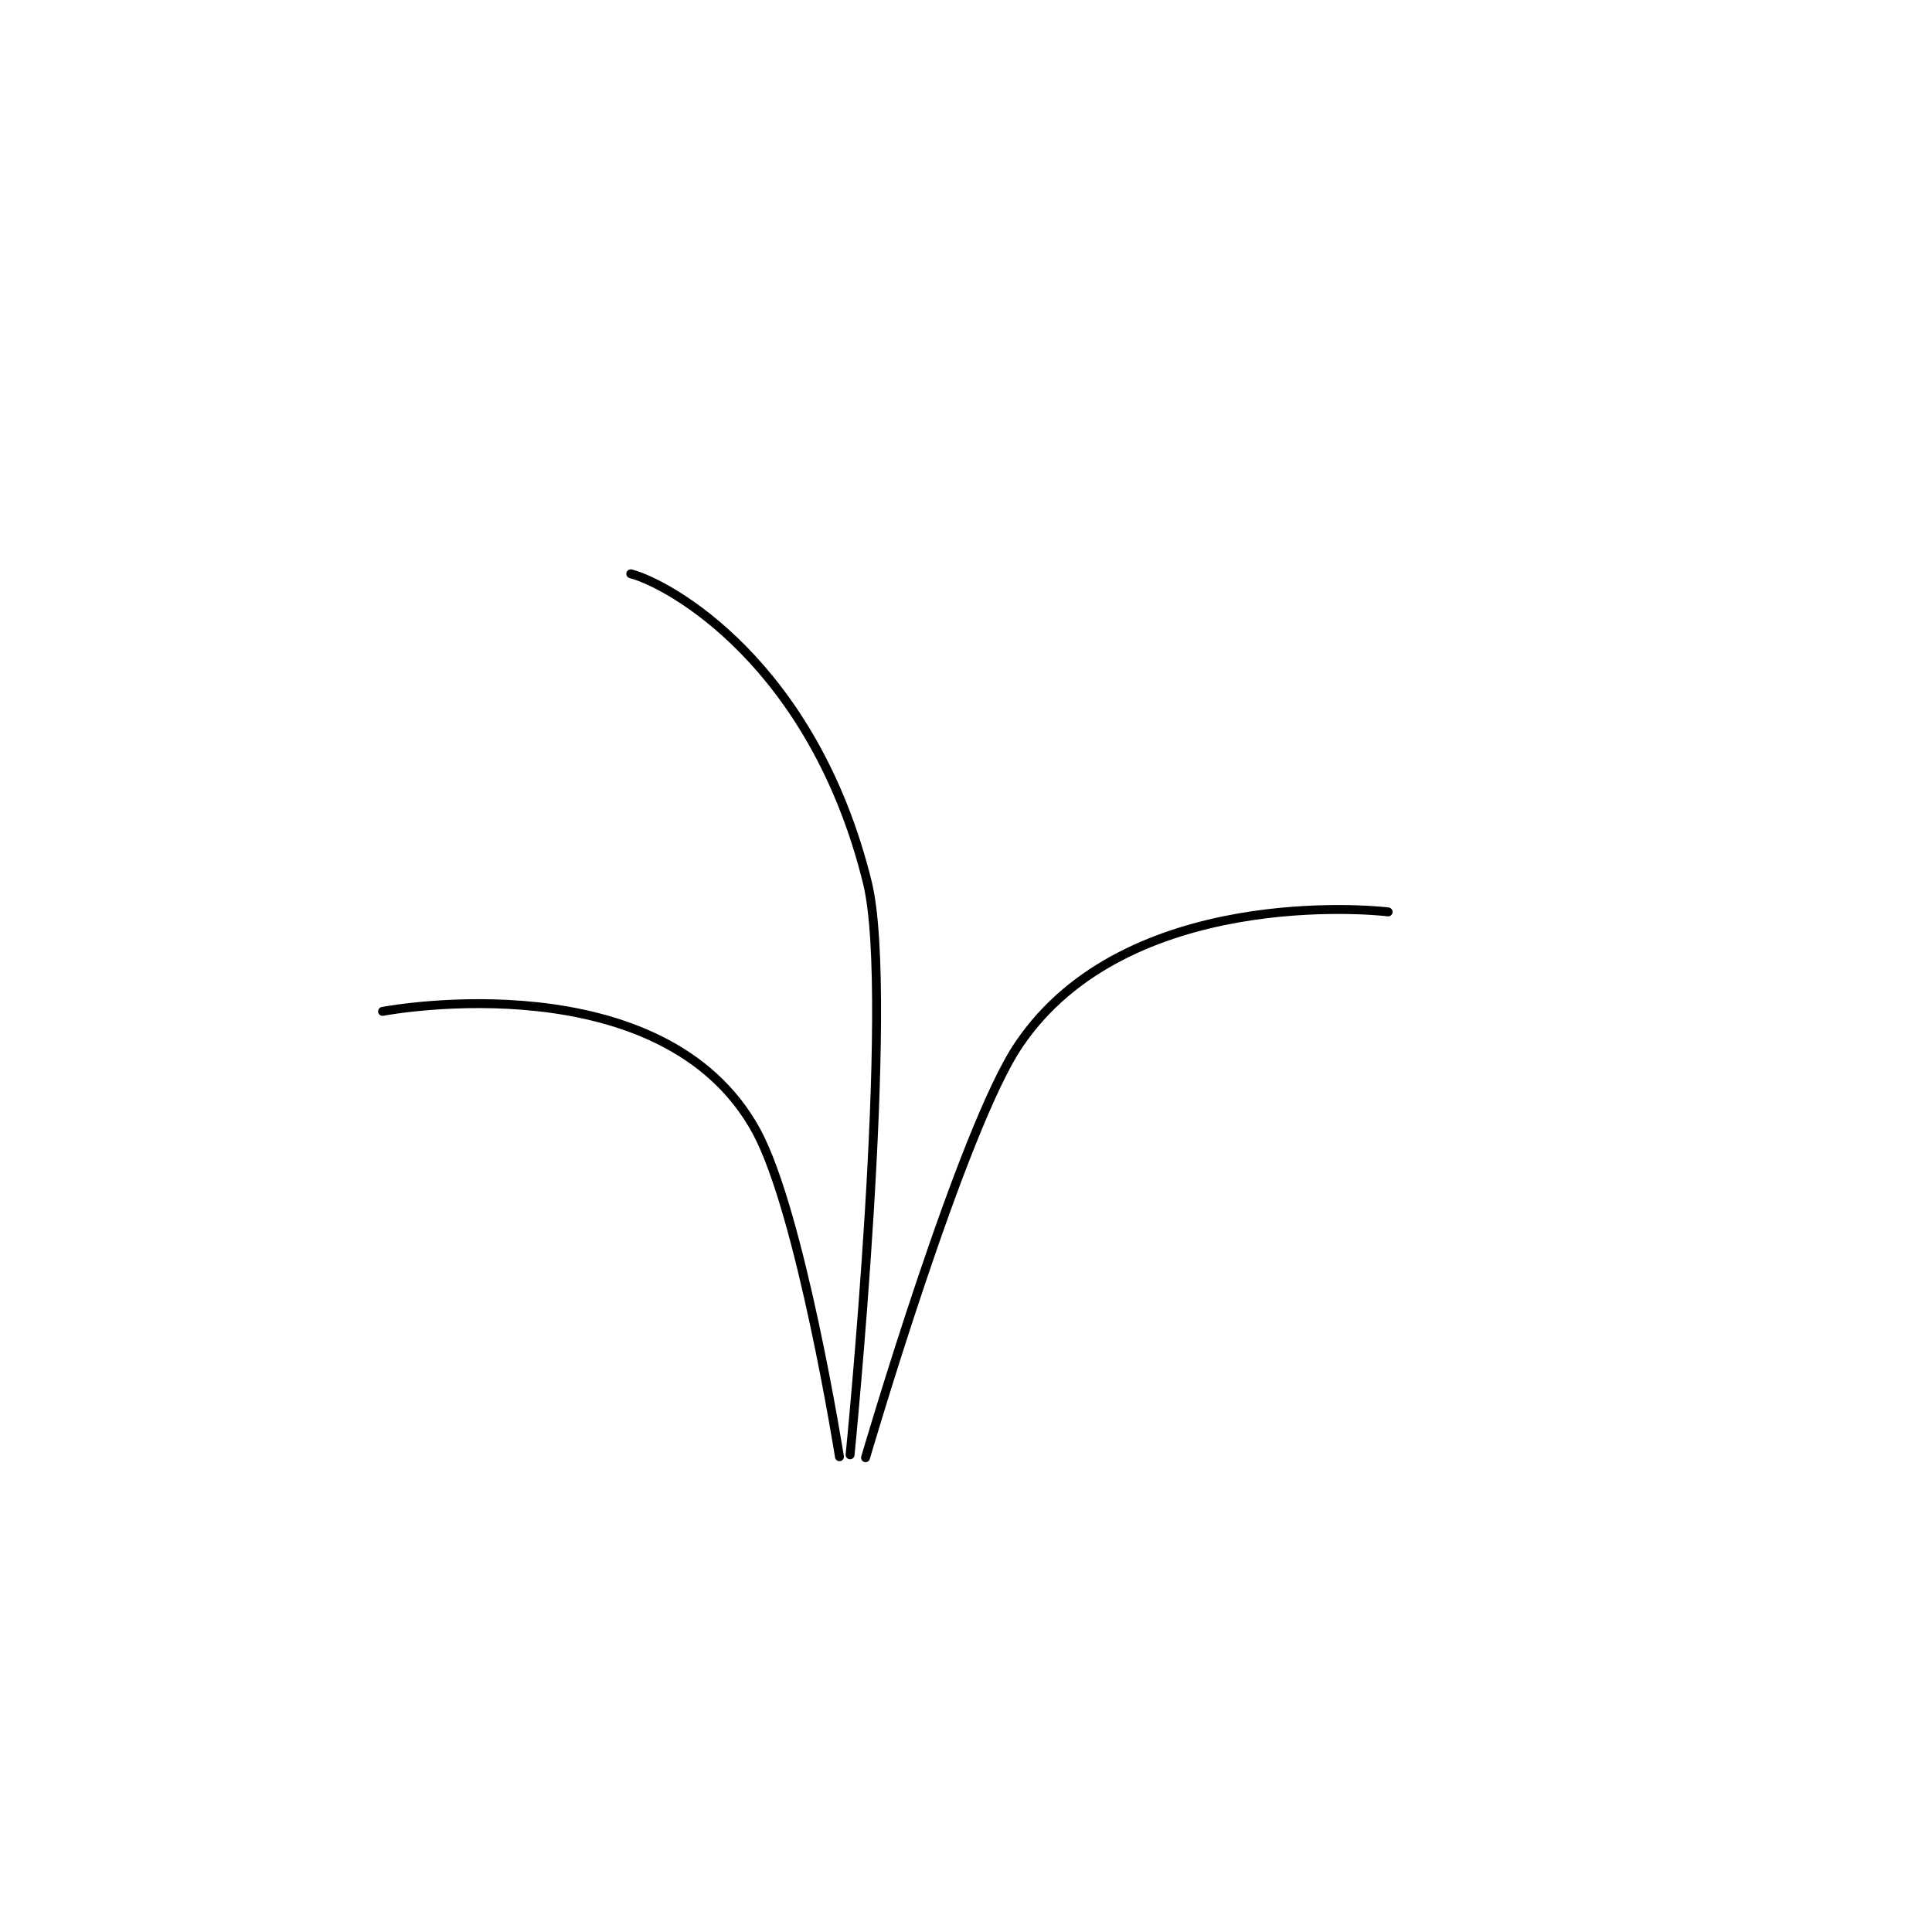
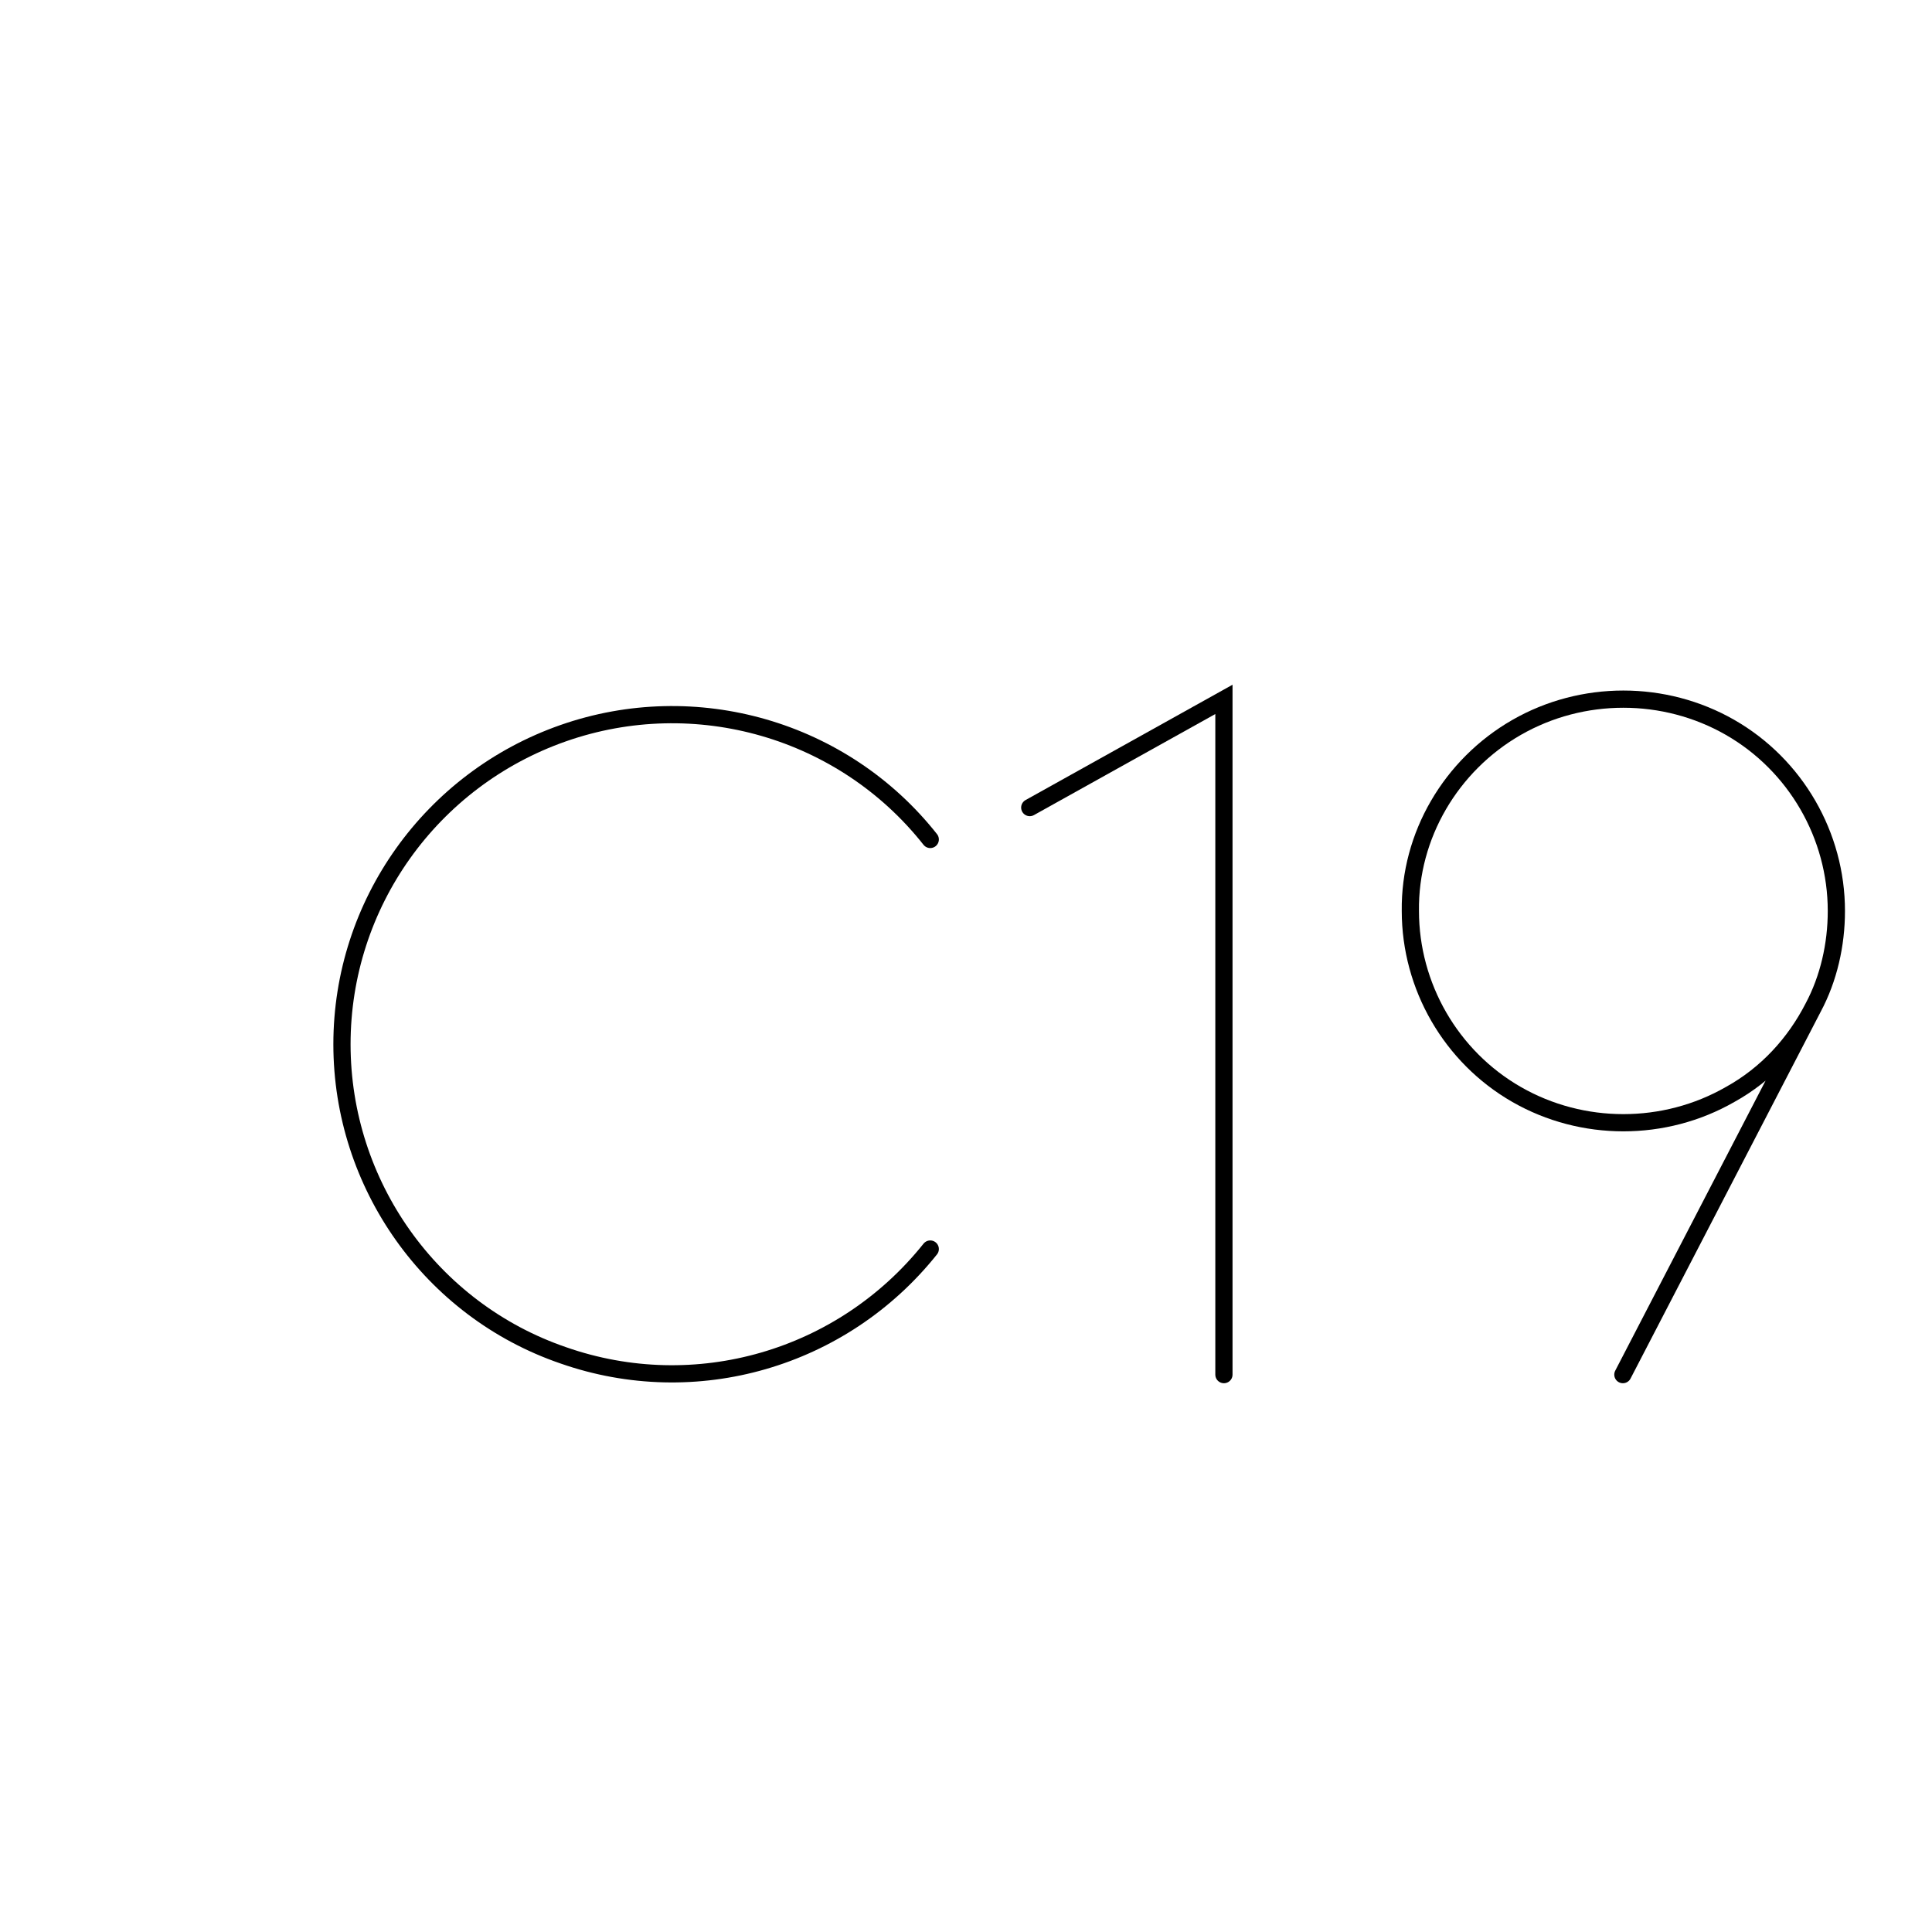
<svg xmlns="http://www.w3.org/2000/svg" version="1.1" id="Layer_1" x="0px" y="0px" viewBox="0 0 200 200" style="enable-background:new 0 0 200 200;" xml:space="preserve">
  <style type="text/css">
- 	.st0{fill:none;stroke:#000000;stroke-width:0.923;stroke-linecap:round;stroke-miterlimit:1.846;}
+ 	.st0{fill:none;stroke:#000000;stroke-width:1.782;stroke-linecap:round;stroke-miterlimit:3.564;}
</style>
-   <path class="st0" d="M39.6,104.7c1-0.2,29.1-5.2,38.7,12.4c4.6,8.5,8.6,33.7,8.6,33.7" />
-   <path class="st0" d="M143.7,94.4c-1.5-0.2-27.1-2.7-38.2,13.7c-5.9,8.6-15.9,42.8-15.9,42.8" />
-   <path class="st0" d="M65.3,59.4c3.9,1,18.9,9.2,24.5,32c2.9,12-1.8,59.2-1.8,59.2" />
+   <path vector-effect="non-scaling-stroke" class="st0" d="M96.3,86.9c-9-11.4-24.3-15.8-38-11s-22.9,17.7-22.9,32.2  c0,14.5,9.2,27.5,22.9,32.2c13.7,4.8,28.9,0.4,38-11" />
+   <path vector-effect="non-scaling-stroke" class="st0" d="M126.7,142.3V72.4l-20.1,11.2" />
+   <path class="st0" d="M168,142.3l19.7-38l0,0c1.6-3,2.4-6.5,2.4-10l0,0c0-7.8-4.2-15.1-11-19c-6.8-3.9-15.3-3.9-22.1,0  c-6.8,3.9-11.1,11.2-11,19c0,7.8,4.2,15.1,11,19c6.8,3.9,15.3,3.9,22.1,0c3.8-2.1,6.7-5.3,8.6-9" />
</svg>
